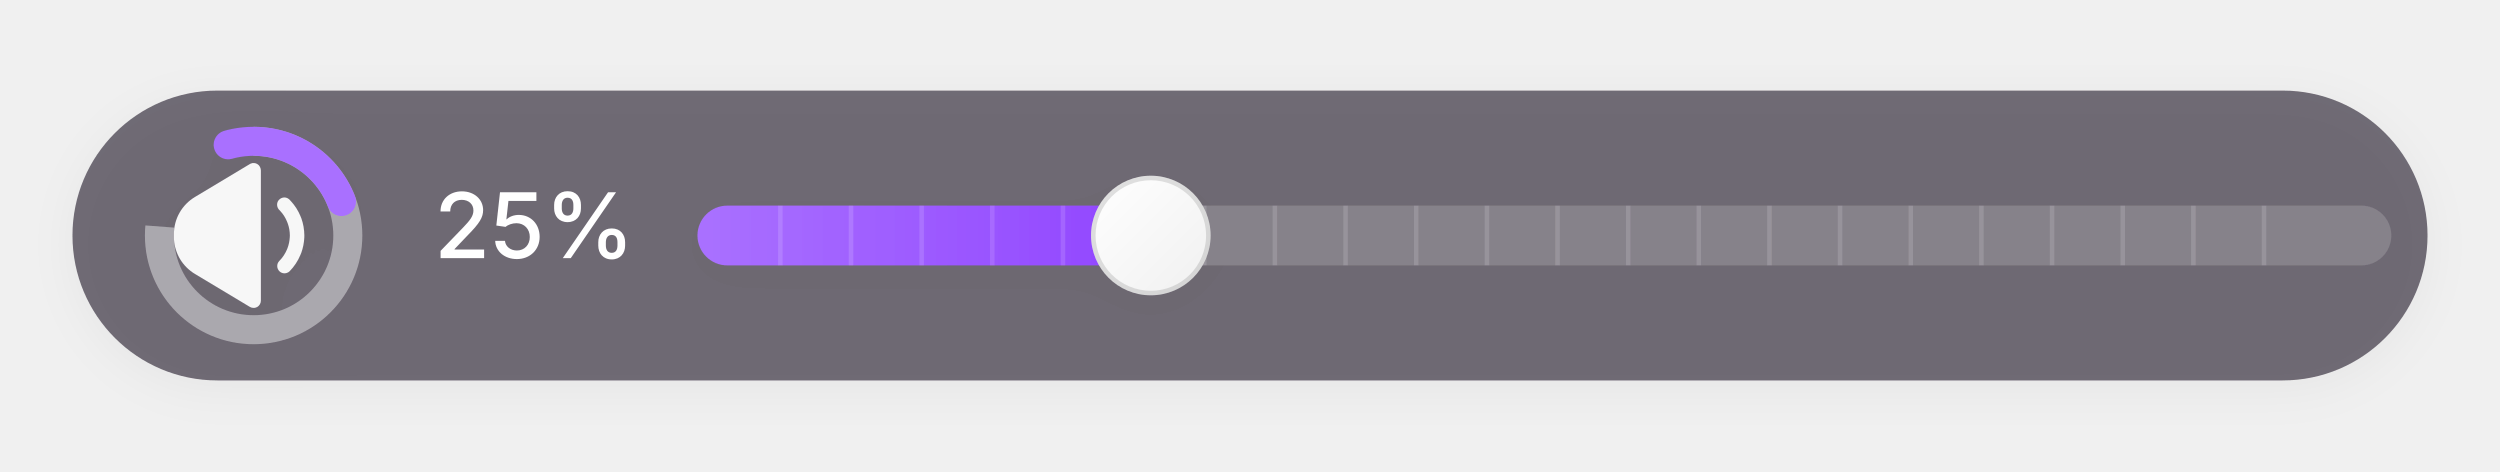
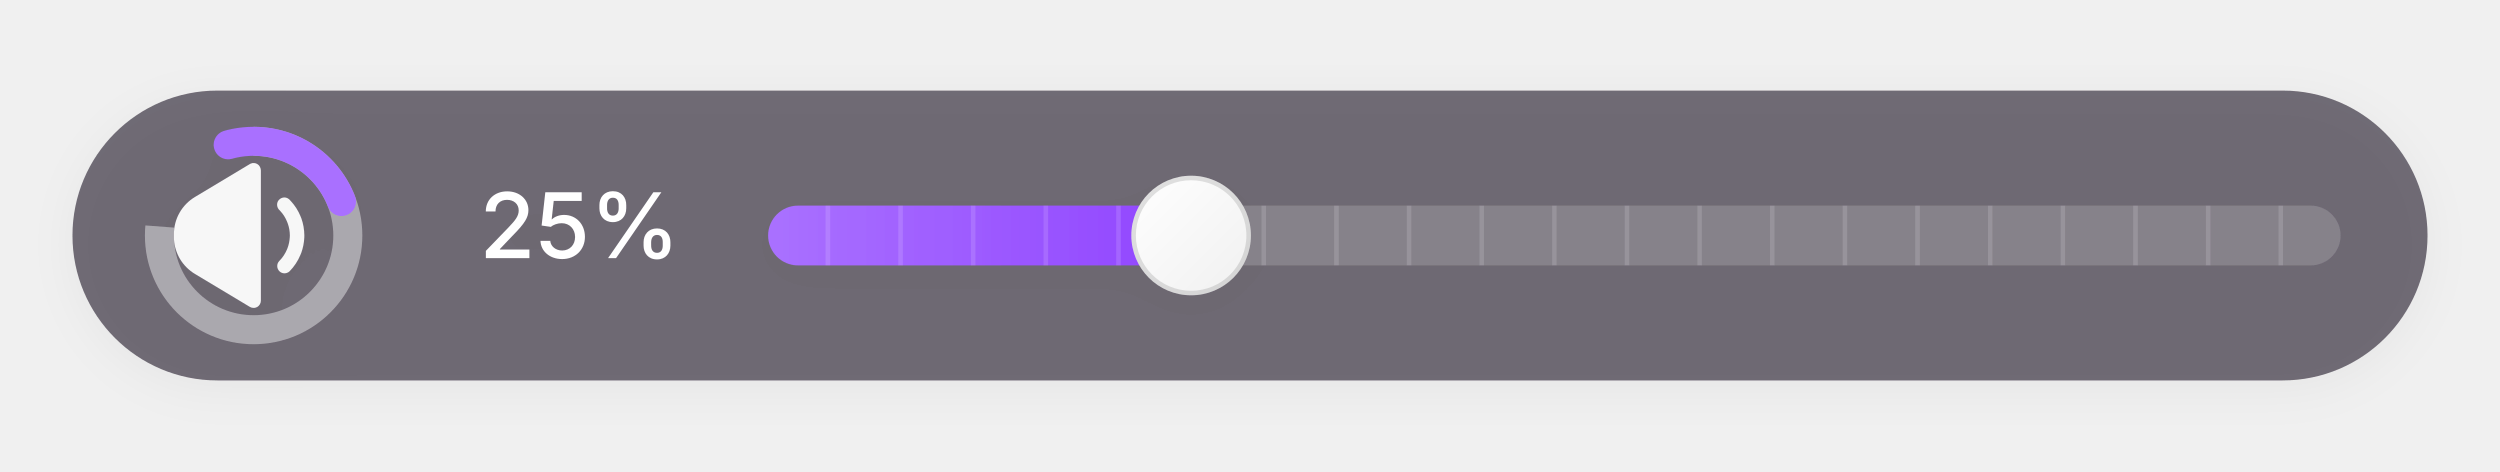
<svg xmlns="http://www.w3.org/2000/svg" width="552" height="104" viewBox="0 0 552 104" role="img" aria-labelledby="title desc">
  <defs>
    <filter id="drop" x="-8%" y="-40%" width="116%" height="180%">
      <feDropShadow dx="0" dy="2" stdDeviation="5" flood-color="#000" flood-opacity="0.06" />
    </filter>
    <linearGradient id="thumb" x1="0" x2="1" y1="0" y2="1">
      <stop offset="0" stop-color="#fff" />
      <stop offset="1" stop-color="#f0f0f0" />
    </linearGradient>
    <linearGradient id="track" x1="0" x2="1">
      <stop offset="0" stop-color="#a970ff" />
-       <stop offset="0.258" stop-color="#9146ff" />
-       <stop offset="0.268" stop-color="#b38cff" />
-       <stop offset="0.277" stop-color="rgba(255,255,255,0.16)" />
+       <stop offset="0.260" stop-color="#9146ff" />
+       <stop offset="0.269" stop-color="#b38cff" />
+       <stop offset="0.278" stop-color="rgba(255,255,255,0.16)" />
      <stop offset="1" stop-color="rgba(255,255,255,0.16)" />
    </linearGradient>
    <clipPath id="pill-clip">
      <rect x="16" y="20" width="520" height="64" rx="32" />
    </clipPath>
  </defs>
  <g filter="url(#drop)">
    <g clip-path="url(#pill-clip)">
      <rect x="16" y="20" width="520" height="64" rx="32" fill="rgba(55,48,62,0.68)" />
      <g transform="translate(24 20)">
        <circle cx="32" cy="32" r="20.8" fill="none" stroke="rgba(255,255,255,0.42)" stroke-width="6.4" stroke-dasharray="100 100" pathLength="100" transform="rotate(-90 32 32)" />
        <circle cx="32" cy="32" r="20.8" fill="none" stroke="#a970ff" stroke-width="6.4" stroke-dasharray="25 100" pathLength="100" transform="rotate(-90 32 32)" stroke-linecap="round" />
        <g transform="translate(12.8 12.8) scale(1.6)" fill="rgba(255,255,255,0.94)">
          <path d="M11.60 2.08L11.48 2.14L3.91 6.68C3.02 7.21 2.28 7.97 1.77 8.87C1.26 9.77 1 10.79 1 11.83V12.16L1.01 12.56C1.07 13.52 1.37 14.46 1.87 15.29C2.38 16.12 3.08 16.81 3.91 17.31L11.48 21.85C11.63 21.94 11.80 21.99 11.98 21.99C12.16 22 12.33 21.95 12.49 21.87C12.64 21.78 12.77 21.65 12.86 21.50C12.95 21.35 13 21.17 13 21V3C12.99 2.83 12.95 2.67 12.87 2.52C12.80 2.37 12.68 2.25 12.54 2.16C12.41 2.07 12.25 2.01 12.08 2C11.92 1.98 11.75 2.01 11.60 2.08Z" />
          <path d="M15.53 7.05C15.35 7.22 15.25 7.45 15.24 7.70C15.23 7.95 15.31 8.19 15.46 8.38L15.53 8.46L15.70 8.64C16.09 9.06 16.39 9.55 16.61 10.08L16.70 10.31C16.90 10.85 17 11.42 17 12L16.99 12.24C16.96 12.73 16.87 13.22 16.70 13.68L16.61 13.91C16.36 14.51 15.99 15.07 15.53 15.53C15.35 15.72 15.25 15.97 15.26 16.23C15.26 16.49 15.37 16.74 15.55 16.92C15.73 17.11 15.98 17.21 16.24 17.22C16.50 17.22 16.76 17.12 16.95 16.95C17.60 16.29 18.11 15.52 18.46 14.67L18.59 14.35C18.82 13.71 18.95 13.03 18.99 12.34L19 12C18.99 11.19 18.86 10.39 18.59 9.64L18.46 9.32C18.15 8.57 17.72 7.89 17.18 7.30L16.95 7.05L16.87 6.98C16.68 6.82 16.43 6.74 16.19 6.75C15.94 6.77 15.71 6.87 15.53 7.05Z" />
        </g>
      </g>
-       <text x="118" y="57" fill="#fff" font-family="Inter, Arial, Helvetica, sans-serif" font-size="20" font-weight="500" letter-spacing="0" text-anchor="middle" text-shadow="0 0 2px rgb(0,0,0)">25%</text>
-       <g transform="translate(154 52)">
-         <rect x="0" y="-6.6" width="374" height="13.2" rx="6.6" fill="url(#track)" />
+       <text x="128" y="57" fill="#fff" font-family="Inter, Arial, Helvetica, sans-serif" font-size="20" font-weight="500" letter-spacing="0" text-anchor="middle" text-shadow="0 0 2px rgb(0,0,0)">25%</text>
+       <g transform="translate(169.6 52)">
+         <rect x="0" y="-6.6" width="347.2" height="13.2" rx="6.6" fill="url(#track)" />
        <g opacity="0.55">
-           <path d="M18.3 -6.6v13.2M33.9 -6.6v13.2M49.5 -6.6v13.2M65.1 -6.6v13.2M80.7 -6.6v13.2M96.3 -6.6v13.2M111.9 -6.6v13.2M127.5 -6.6v13.2M143.1 -6.6v13.2M158.7 -6.6v13.2M174.3 -6.6v13.2M189.9 -6.6v13.2M205.5 -6.6v13.2M221.1 -6.6v13.2M236.7 -6.6v13.2M252.3 -6.6v13.2M267.9 -6.6v13.2M283.5 -6.6v13.2M299.1 -6.6v13.2M314.7 -6.6v13.2M330.3 -6.6v13.2M345.9 -6.6v13.2" stroke="rgba(255,255,255,0.25)" stroke-width="1" />
+           <path d="M13.2 -6.6v13.2M29.24 -6.6v13.2M45.28 -6.6v13.2M61.32 -6.6v13.2M77.36 -6.6v13.2M93.4 -6.6v13.2M109.44 -6.6v13.2M125.48 -6.6v13.2M141.52 -6.6v13.2M157.56 -6.6v13.2M173.6 -6.6v13.2M189.64 -6.6v13.2M205.68 -6.6v13.2M221.72 -6.6v13.2M237.76 -6.6v13.2M253.8 -6.6v13.2M269.84 -6.6v13.2M285.88 -6.6v13.2M301.92 -6.6v13.2M317.96 -6.6v13.2M334 -6.6v13.2" stroke="rgba(255,255,255,0.25)" stroke-width="1" />
        </g>
-         <circle cx="100.1" cy="0" r="13.2" fill="url(#thumb)" />
-         <circle cx="100.1" cy="0" r="12.7" fill="none" stroke="rgba(0,0,0,0.12)" />
+         <circle cx="93.4" cy="0" r="13.2" fill="url(#thumb)" />
+         <circle cx="93.4" cy="0" r="12.7" fill="none" stroke="rgba(0,0,0,0.12)" />
      </g>
    </g>
  </g>
</svg>
